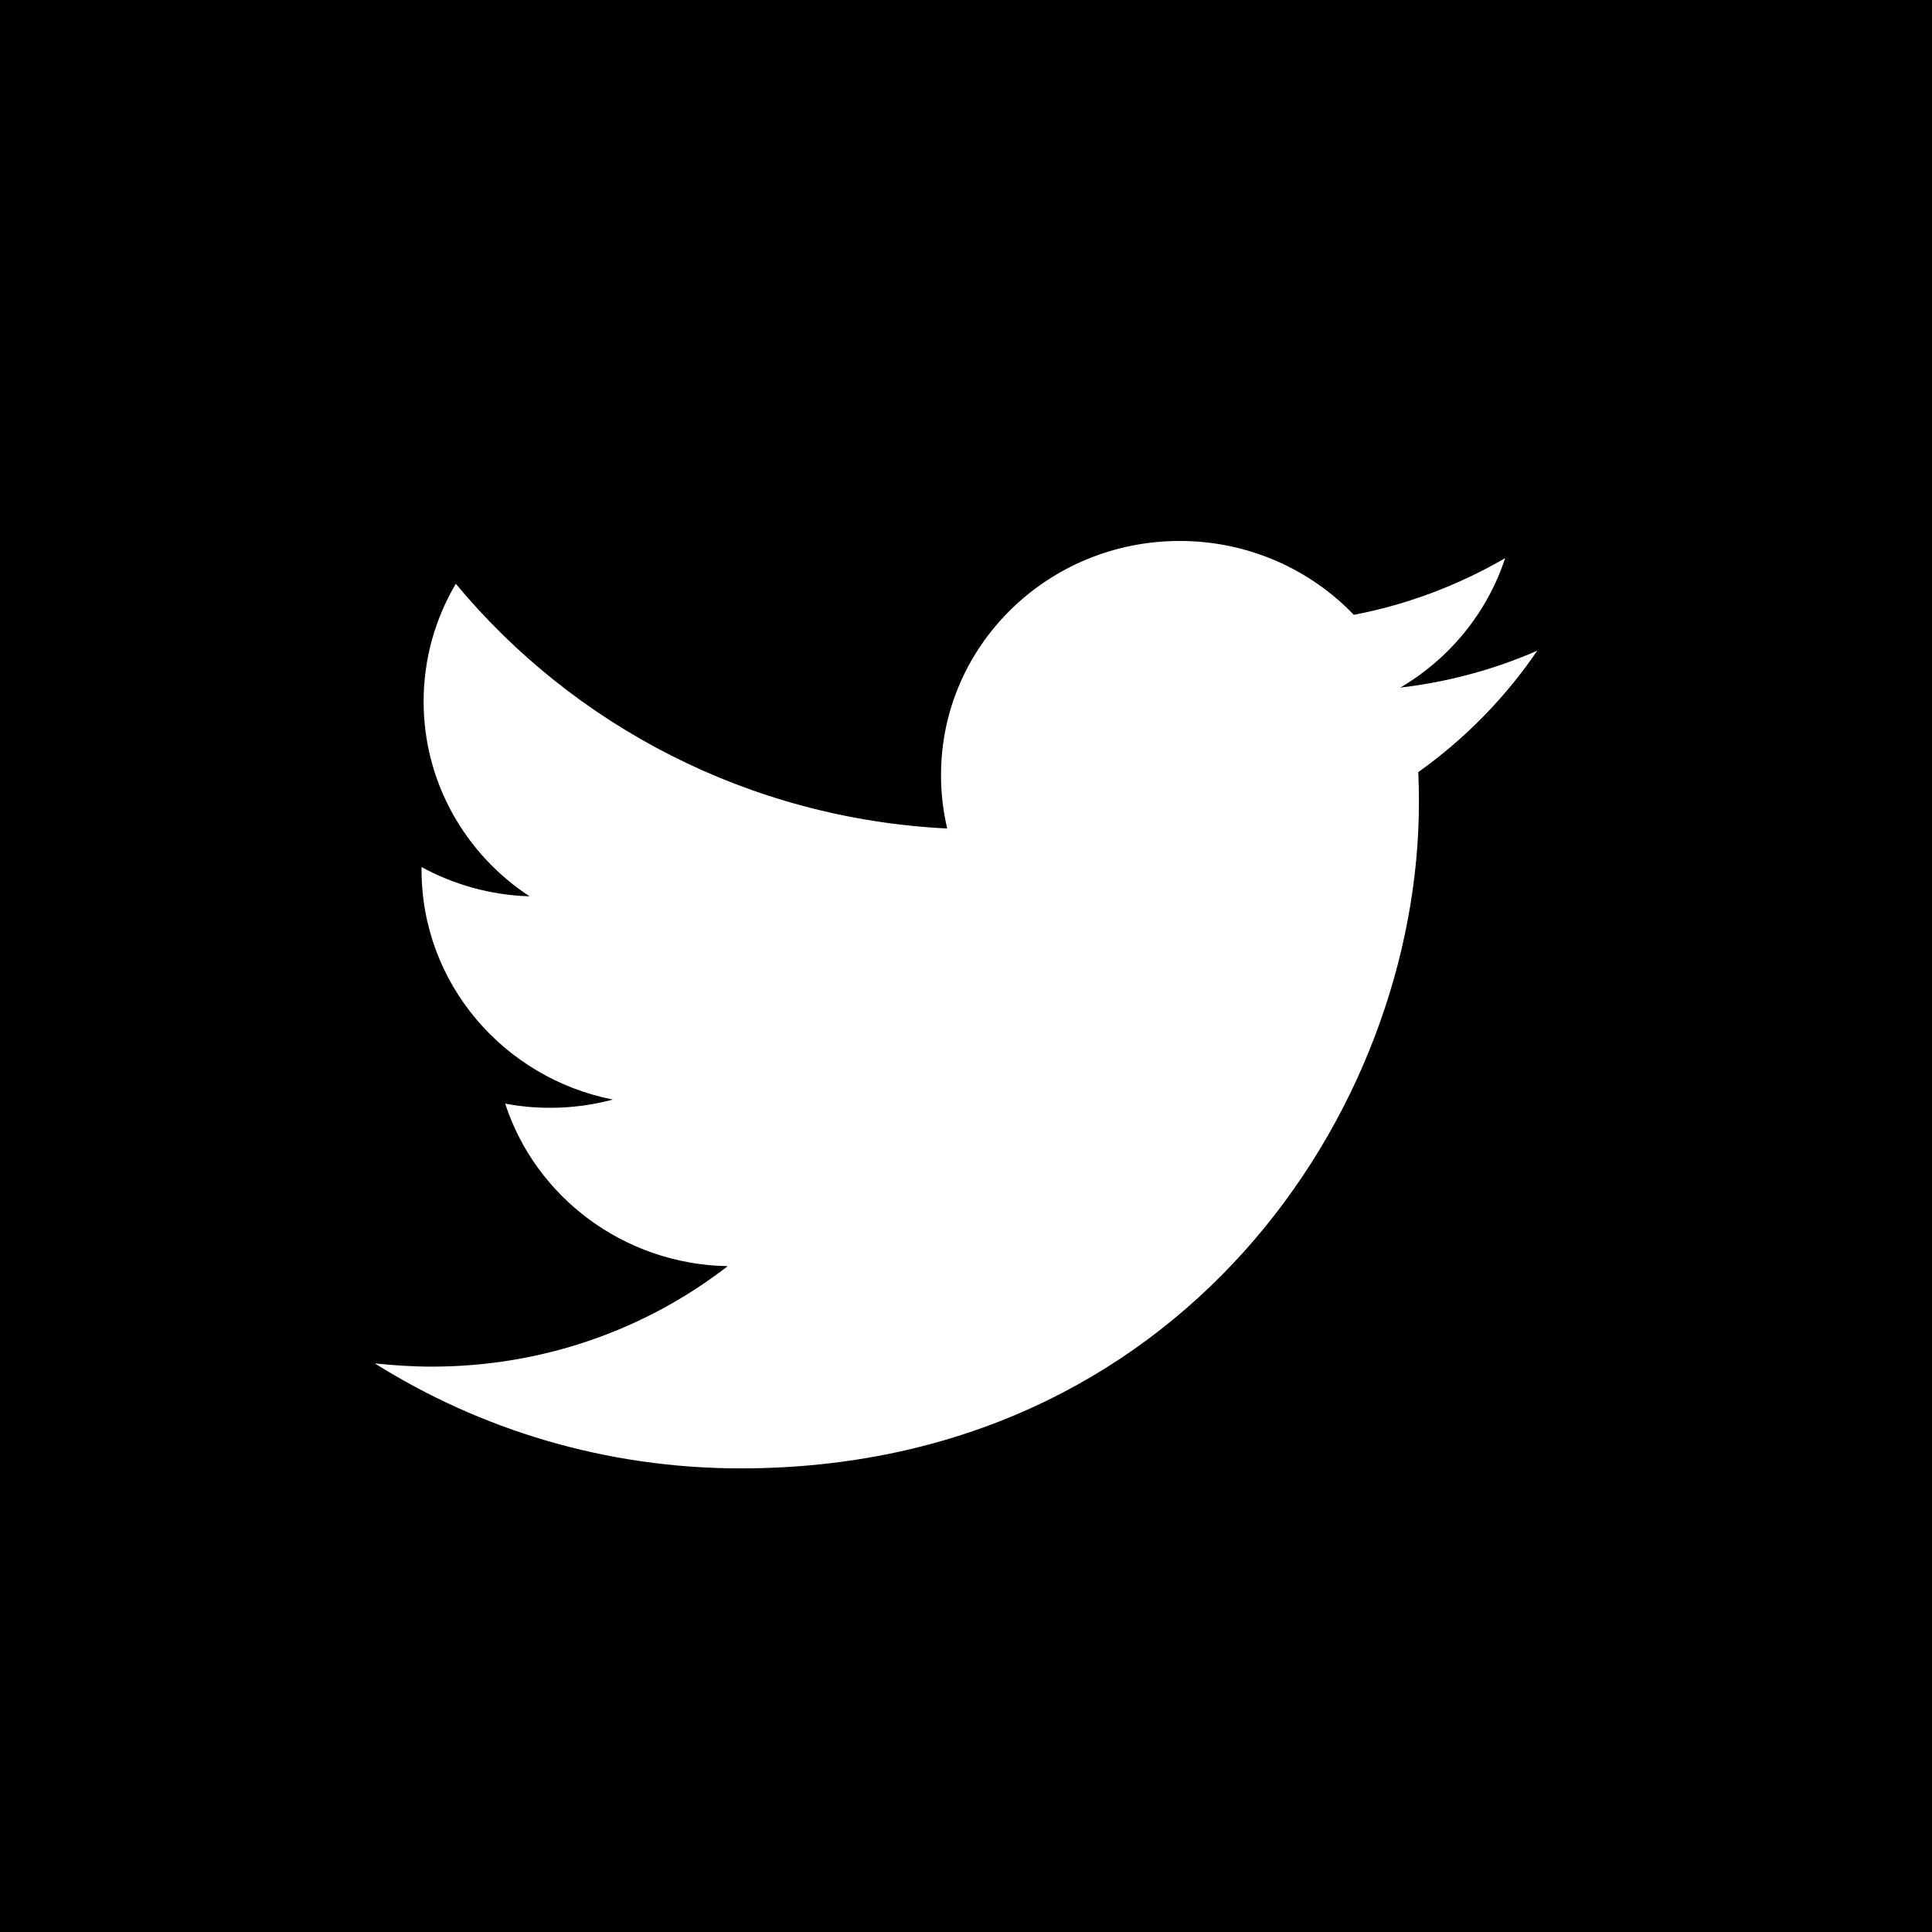
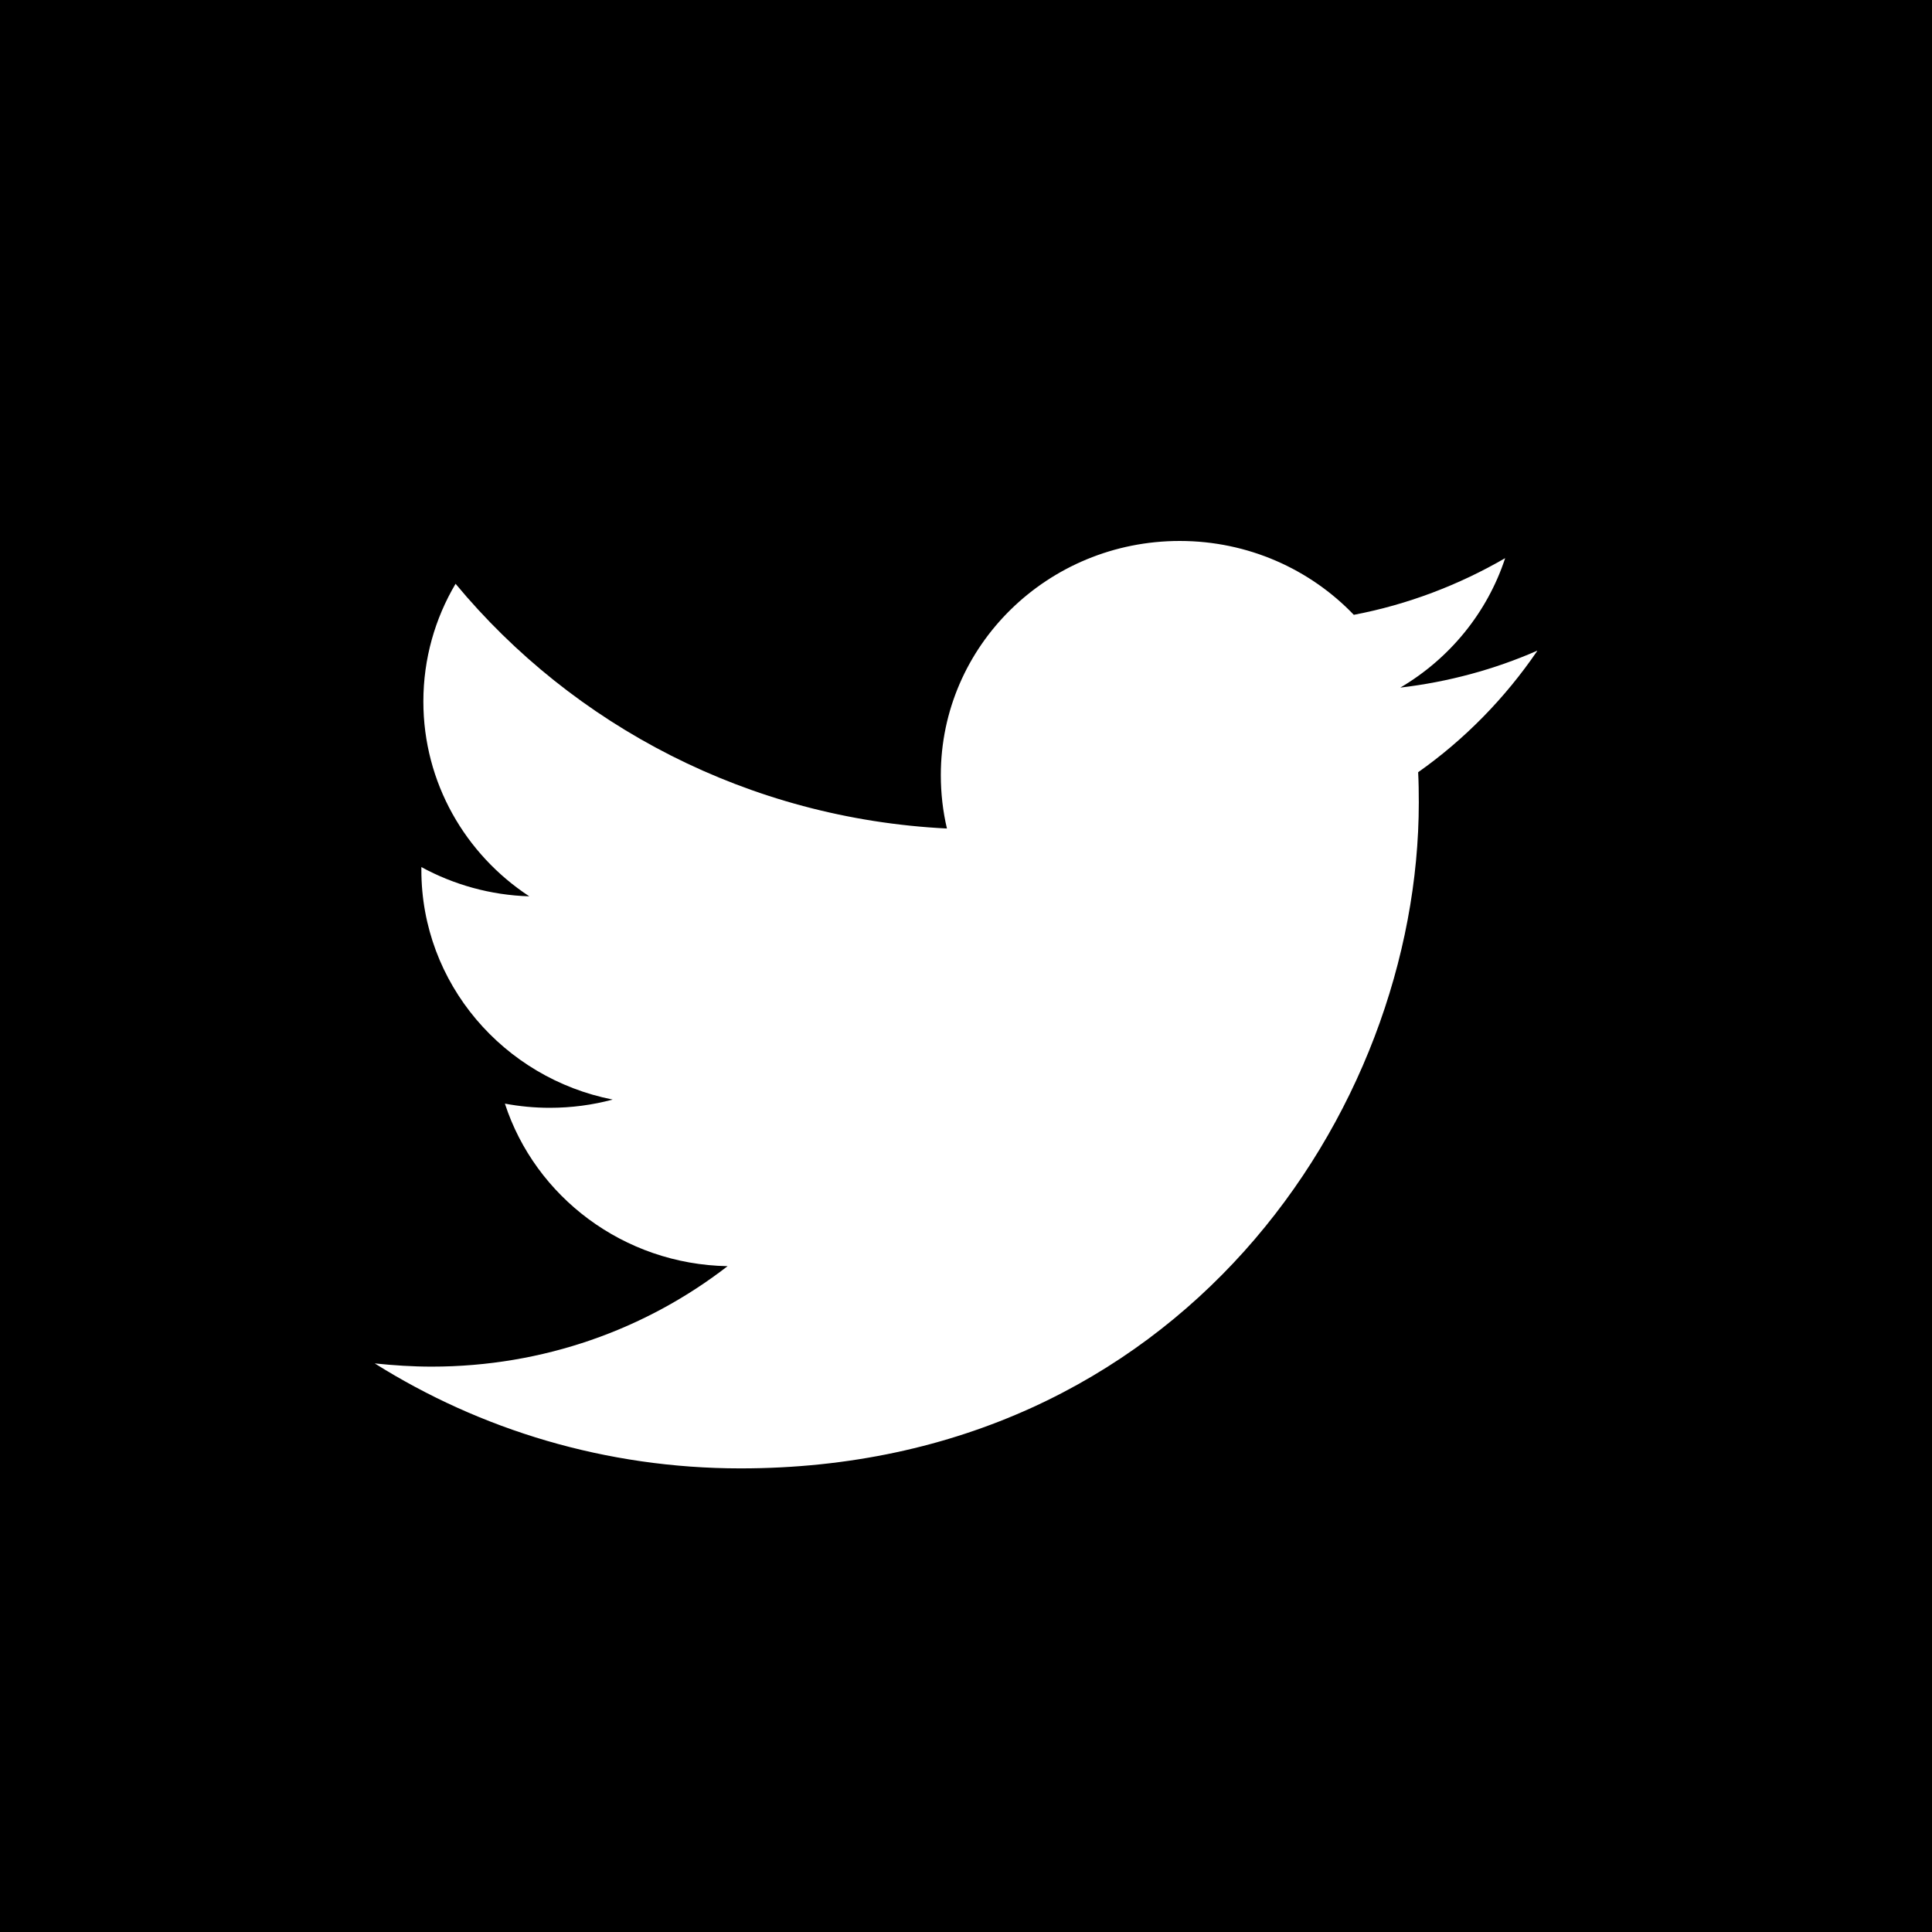
<svg xmlns="http://www.w3.org/2000/svg" viewBox="0 0 30 30" style="background-color:#ffffff00" width="30" height="30">
  <path d="M-.077 0h30.154v30H-.077z" />
-   <path d="M23.87 10.104c-.663.29-1.377.485-2.126.573.765-.45 1.35-1.163 1.628-2.01-.716.415-1.51.72-2.35.88-.676-.706-1.64-1.147-2.703-1.147-2.05 0-3.707 1.627-3.707 3.635 0 .285.033.562.096.83-3.076-.153-5.805-1.6-7.63-3.8-.318.537-.5 1.162-.5 1.828 0 1.26.652 2.374 1.645 3.025-.606-.018-1.177-.182-1.677-.454v.046c0 1.76 1.276 3.23 2.97 3.564-.31.084-.64.128-.977.128-.24 0-.47-.023-.695-.065.47 1.444 1.837 2.495 3.456 2.524-1.266.98-2.86 1.56-4.596 1.56-.3 0-.594-.02-.884-.05 1.642 1.03 3.59 1.63 5.68 1.63 6.81 0 10.533-5.54 10.533-10.342 0-.158-.003-.315-.01-.47.722-.513 1.35-1.154 1.846-1.883z" fill="#fff" />
+   <path d="M23.87 10.104c-.663.29-1.377.485-2.126.573.765-.45 1.35-1.163 1.628-2.01-.716.415-1.51.72-2.35.88-.676-.706-1.64-1.147-2.703-1.147-2.05 0-3.71 1.627-3.71 3.635 0 .285.032.562.095.83-3.076-.153-5.805-1.6-7.63-3.8-.318.537-.5 1.162-.5 1.828 0 1.26.652 2.374 1.645 3.025-.605-.018-1.176-.182-1.676-.454v.046c0 1.76 1.276 3.23 2.97 3.564-.31.084-.64.128-.977.128-.24 0-.47-.023-.696-.065.47 1.444 1.84 2.495 3.458 2.524-1.266.98-2.86 1.56-4.596 1.56-.3 0-.593-.02-.883-.05 1.64 1.03 3.59 1.63 5.68 1.63 6.81 0 10.532-5.54 10.532-10.34 0-.16-.002-.313-.01-.47.723-.51 1.35-1.152 1.847-1.88z" fill="#fff" />
</svg>
